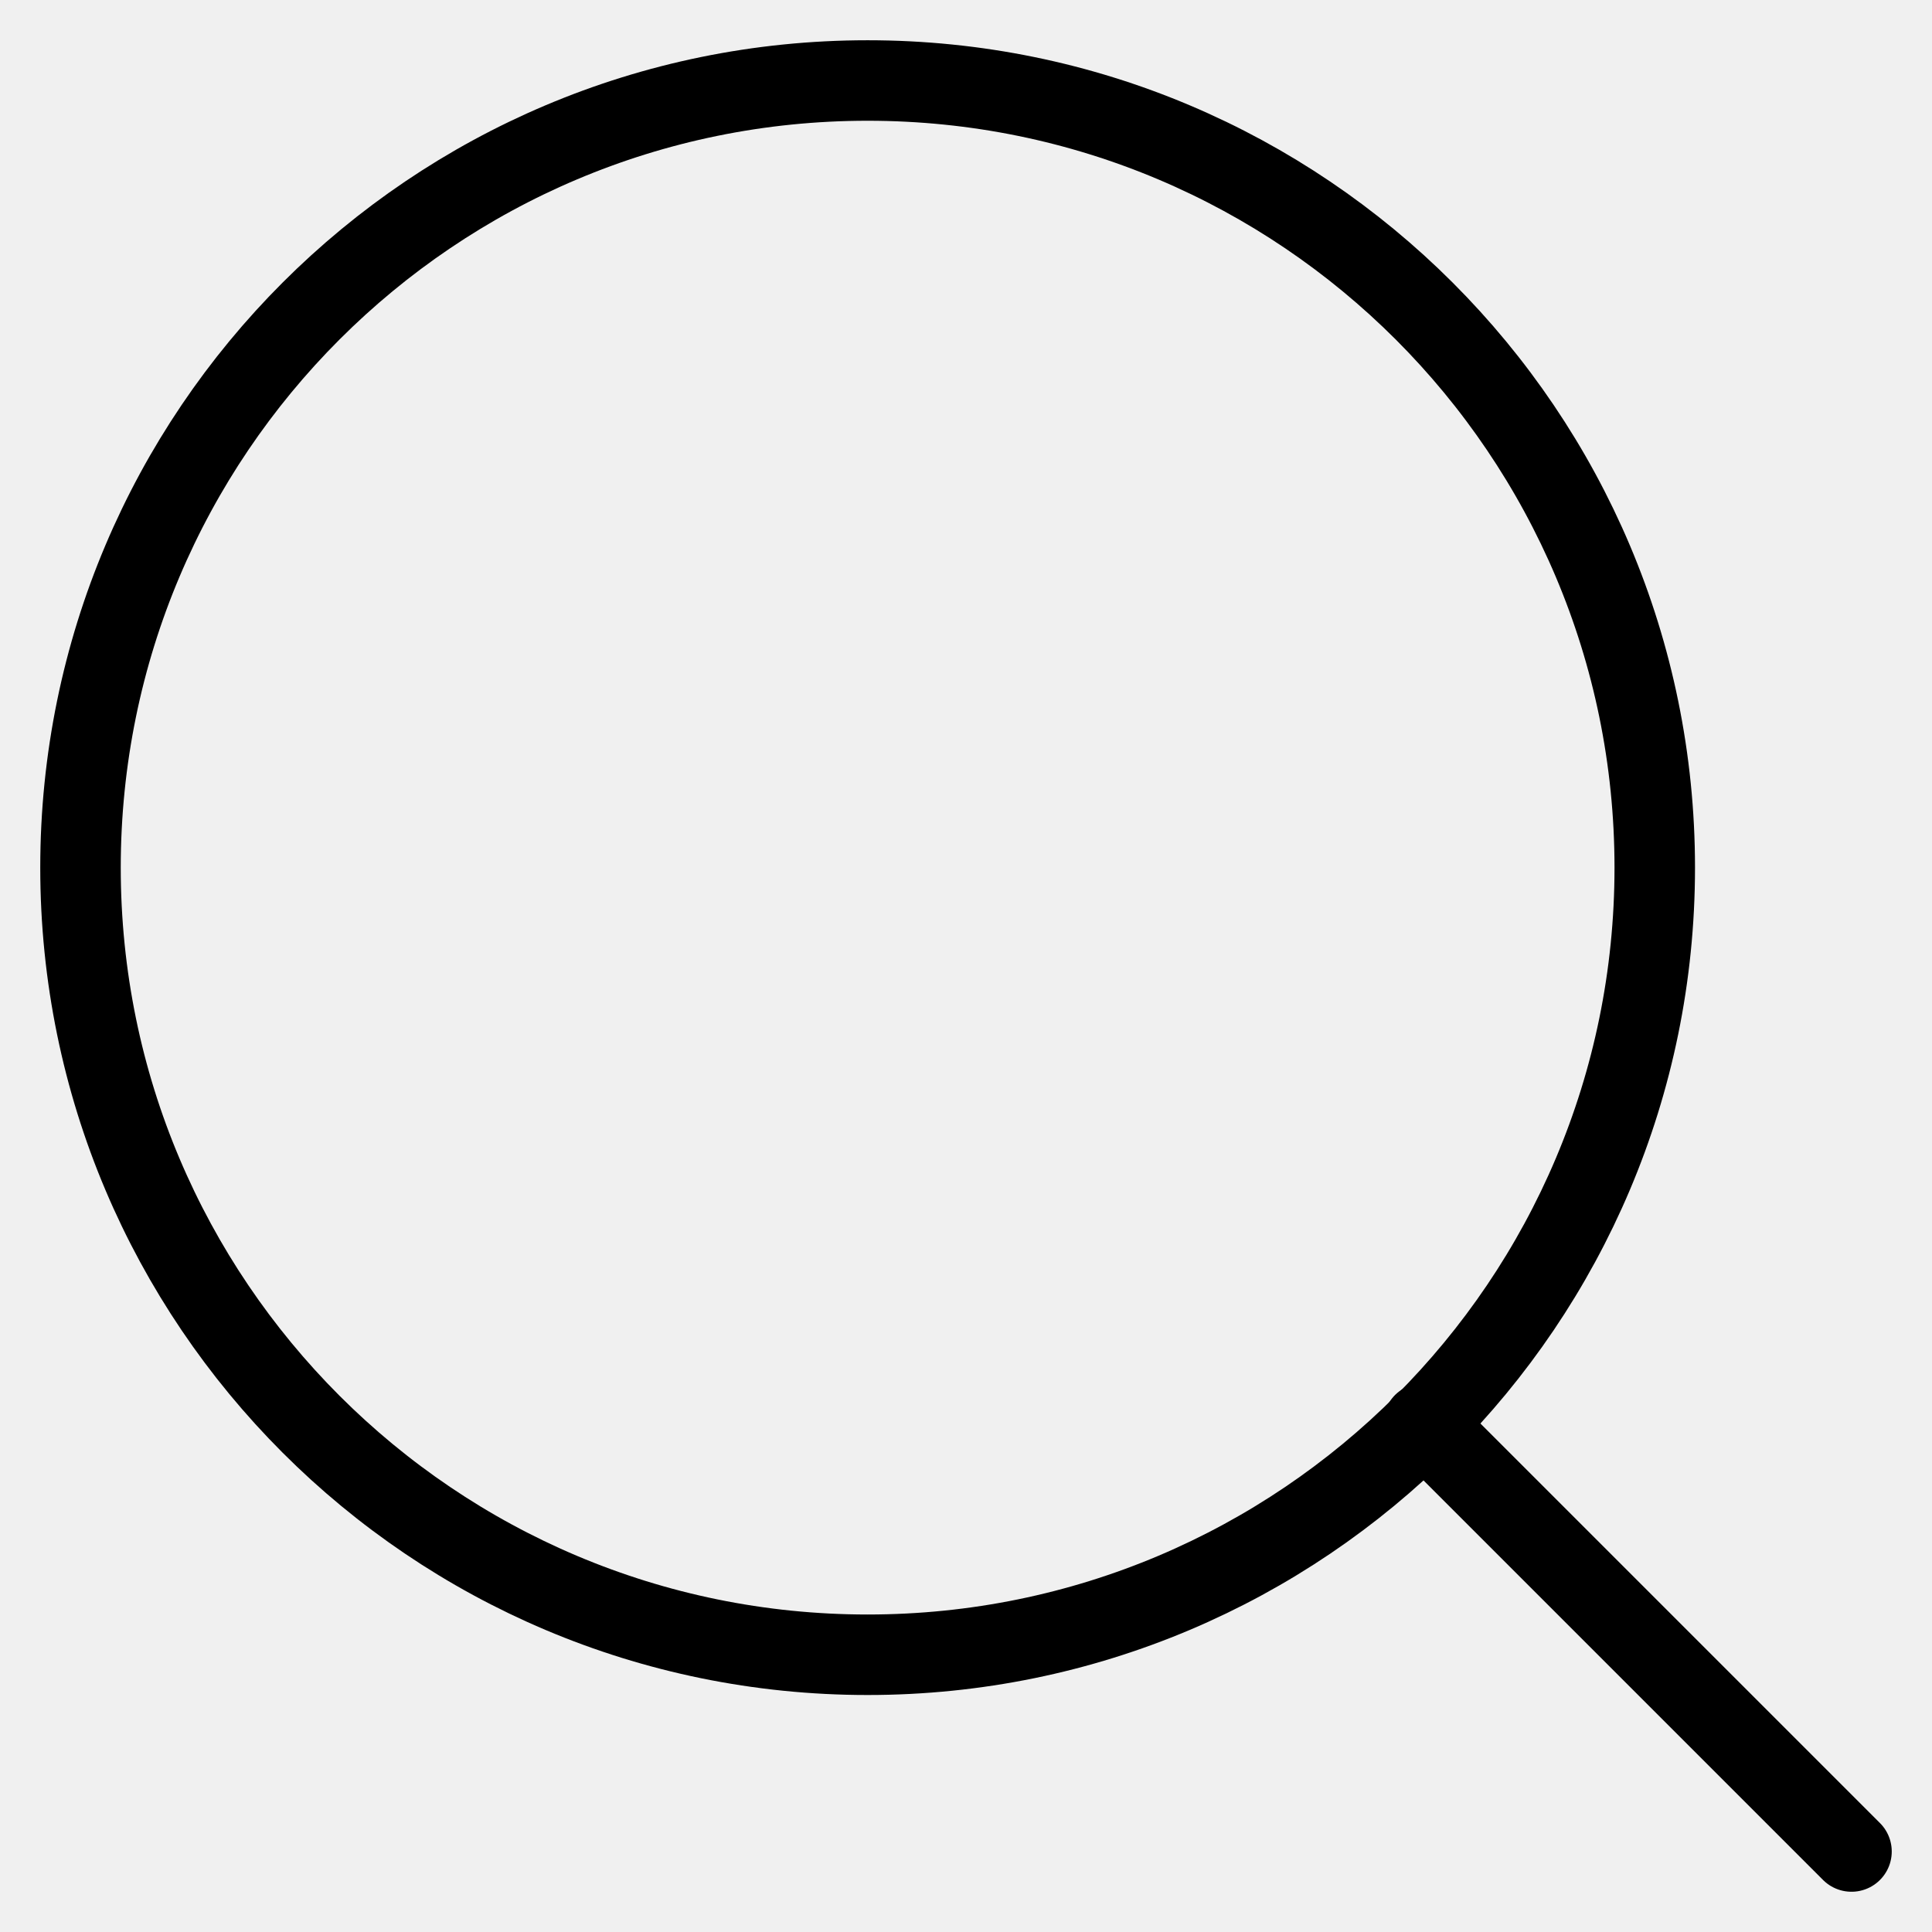
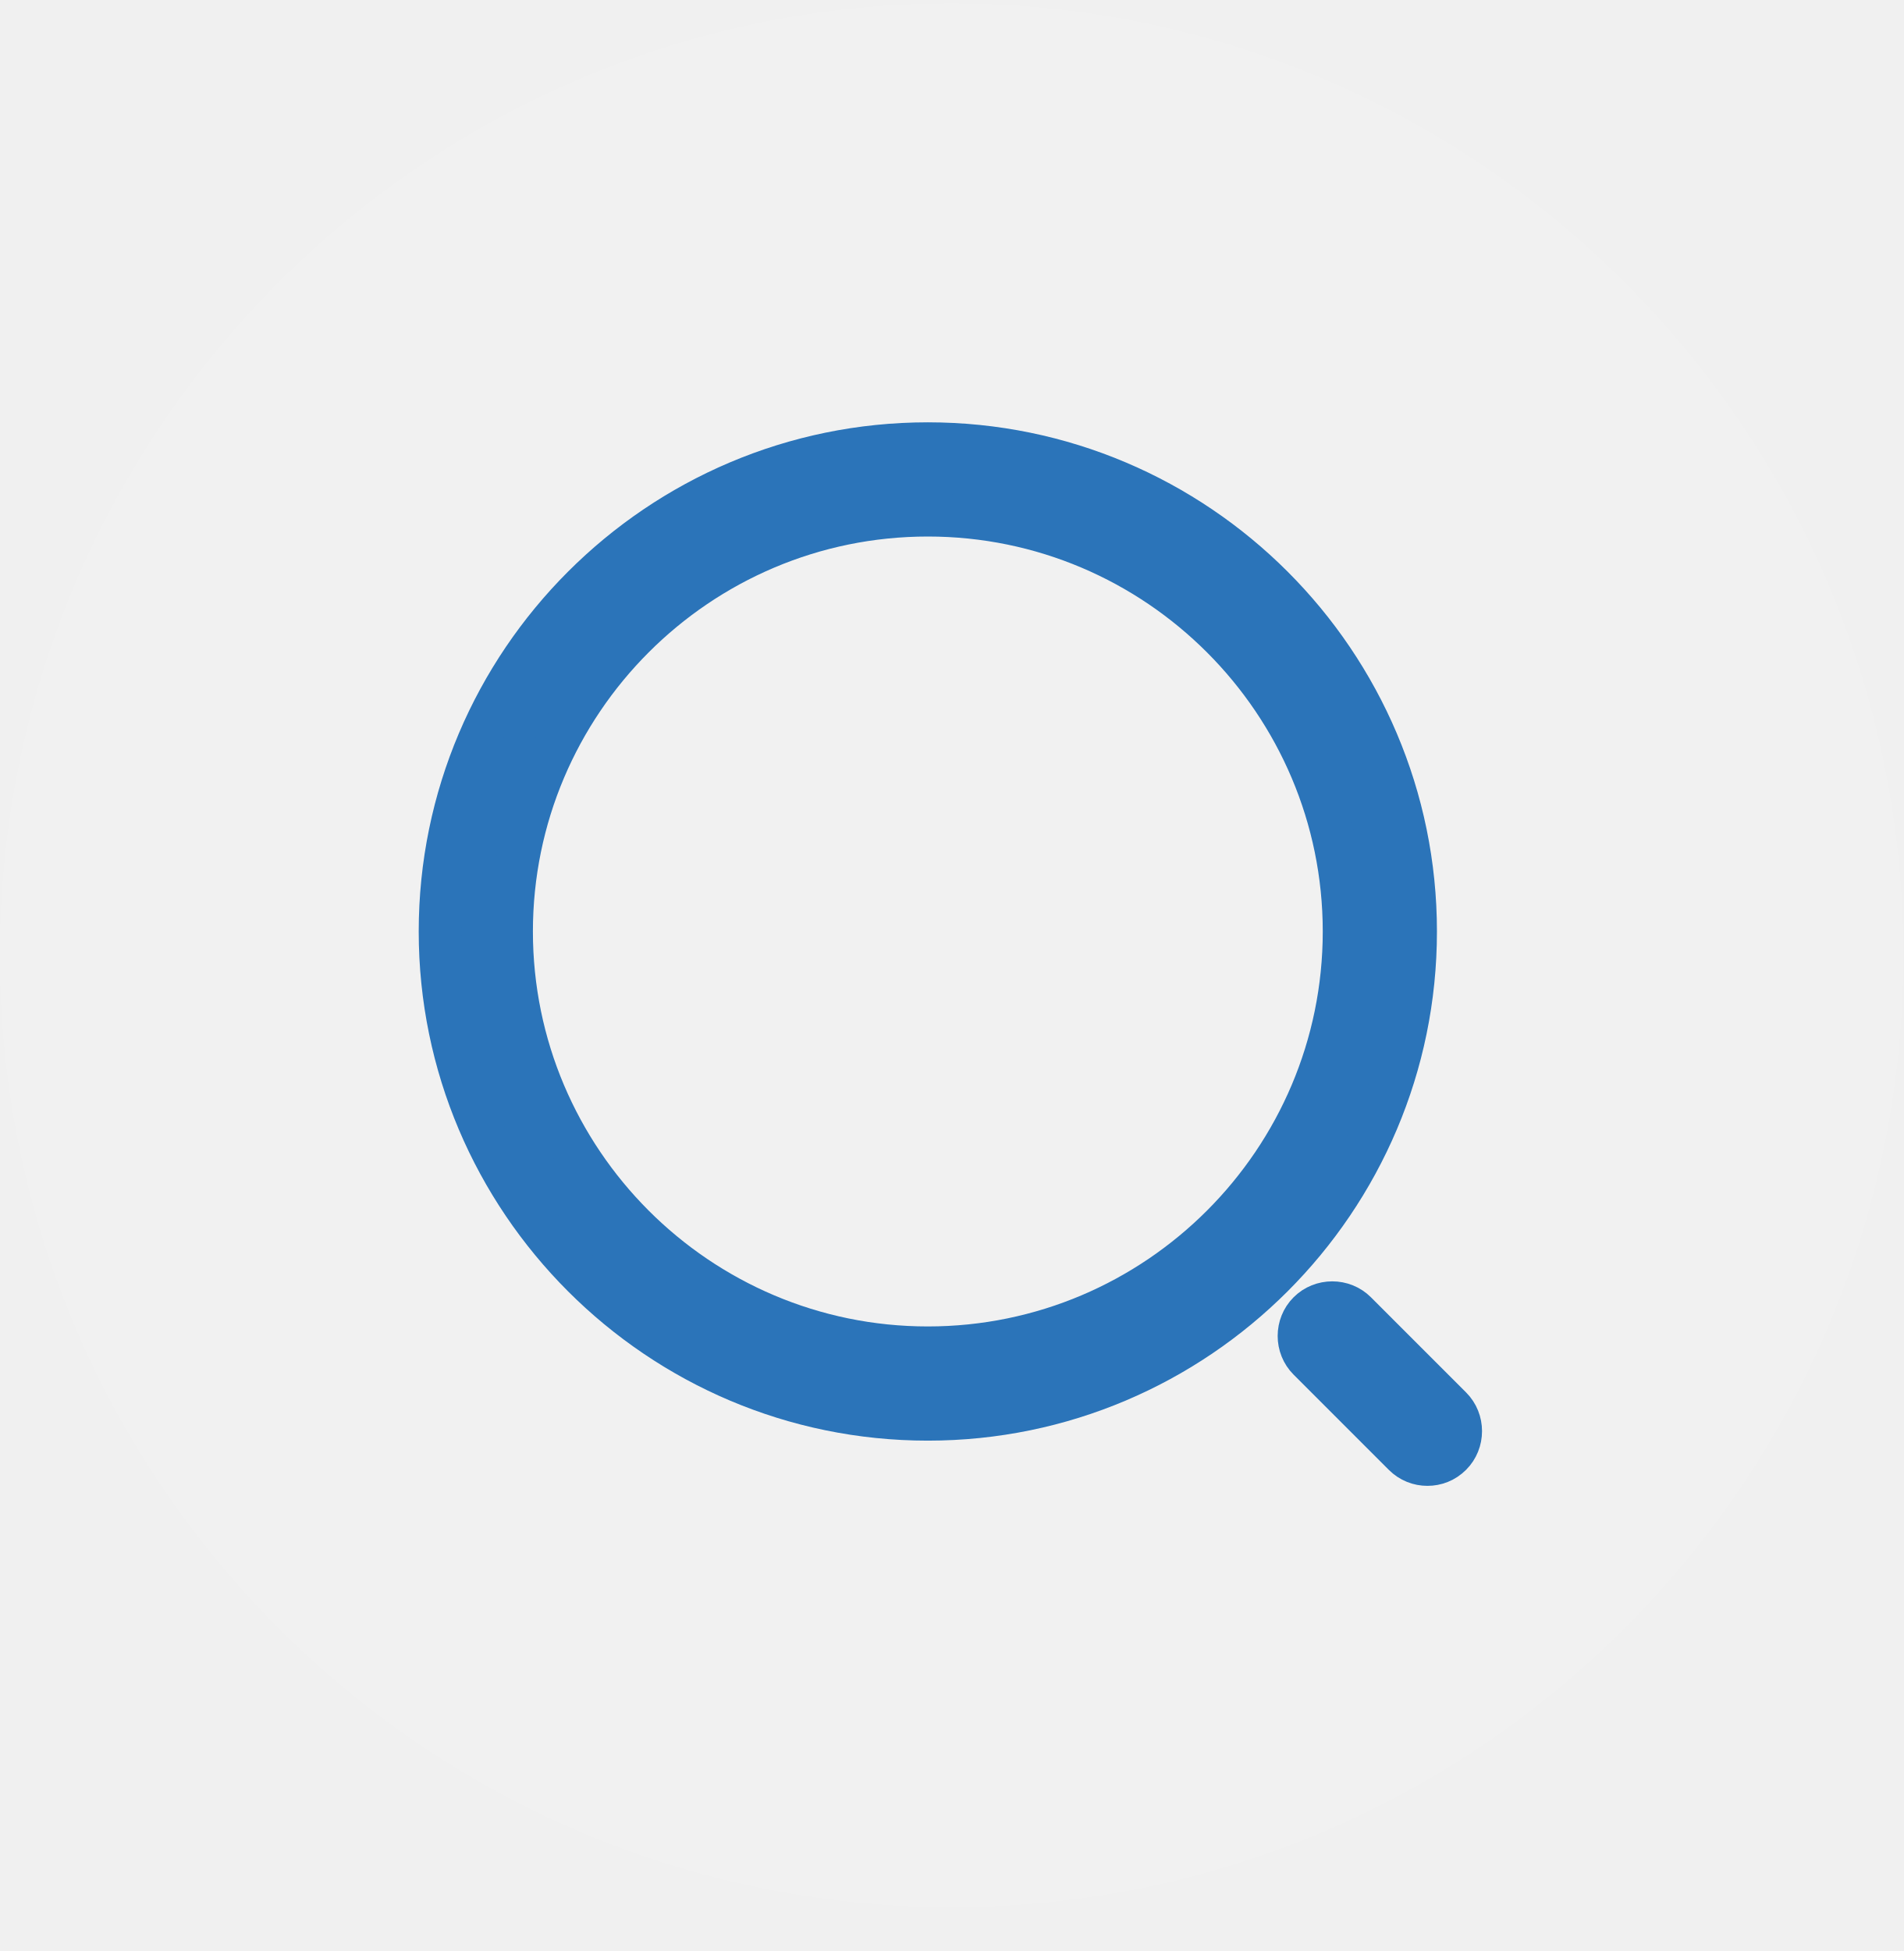
- <svg xmlns="http://www.w3.org/2000/svg" width="20" height="20" viewBox="0 0 24 24" fill="none">
-   <path d="M10.778 20.556C16.178 20.556 20.556 16.178 20.556 10.778C20.556 5.378 16.178 1 10.778 1C5.378 1 1 5.378 1 10.778C1 16.178 5.378 20.556 10.778 20.556Z" stroke="black" stroke-linecap="round" stroke-linejoin="round" />
-   <path d="M23 23L17.683 17.683" stroke="black" stroke-linecap="round" stroke-linejoin="round" />
+ <svg xmlns="http://www.w3.org/2000/svg" width="40" height="41" viewBox="0 0 40 41" fill="none">
+   <g filter="url(#filter0_b_790_3736)">
+     <rect y="0.075" width="40" height="40" rx="20" fill="white" fill-opacity="0.1" />
+     <path d="M19.5 29.825C13.85 29.825 9.25 25.225 9.25 19.575C9.25 13.925 13.85 9.325 19.5 9.325C25.15 9.325 29.75 13.925 29.75 19.575C29.75 25.225 25.15 29.825 19.5 29.825ZM19.5 10.825C14.67 10.825 10.75 14.755 10.75 19.575C10.75 24.395 14.67 28.325 19.5 28.325C24.33 28.325 28.25 24.395 28.25 19.575C28.25 14.755 24.33 10.825 19.5 10.825Z" fill="#2B74B9" stroke="#2B74B9" stroke-width="0.9" />
+     <path d="M30 30.825C29.81 30.825 29.62 30.755 29.47 30.605L27.47 28.605C27.18 28.315 27.18 27.835 27.47 27.545C27.76 27.255 28.24 27.255 28.53 27.545L30.53 29.545C30.82 29.835 30.82 30.315 30.53 30.605C30.38 30.755 30.19 30.825 30 30.825Z" fill="#2B74B9" stroke="#2B74B9" stroke-width="0.8" />
+   </g>
+   <defs>
+     <filter id="filter0_b_790_3736" x="-4" y="-3.925" width="48" height="48" filterUnits="userSpaceOnUse" color-interpolation-filters="sRGB">
+       <feFlood flood-opacity="0" result="BackgroundImageFix" />
+       <feGaussianBlur in="BackgroundImageFix" stdDeviation="2" />
+       <feComposite in2="SourceAlpha" operator="in" result="effect1_backgroundBlur_790_3736" />
+       <feBlend mode="normal" in="SourceGraphic" in2="effect1_backgroundBlur_790_3736" result="shape" />
+     </filter>
+   </defs>
</svg>
